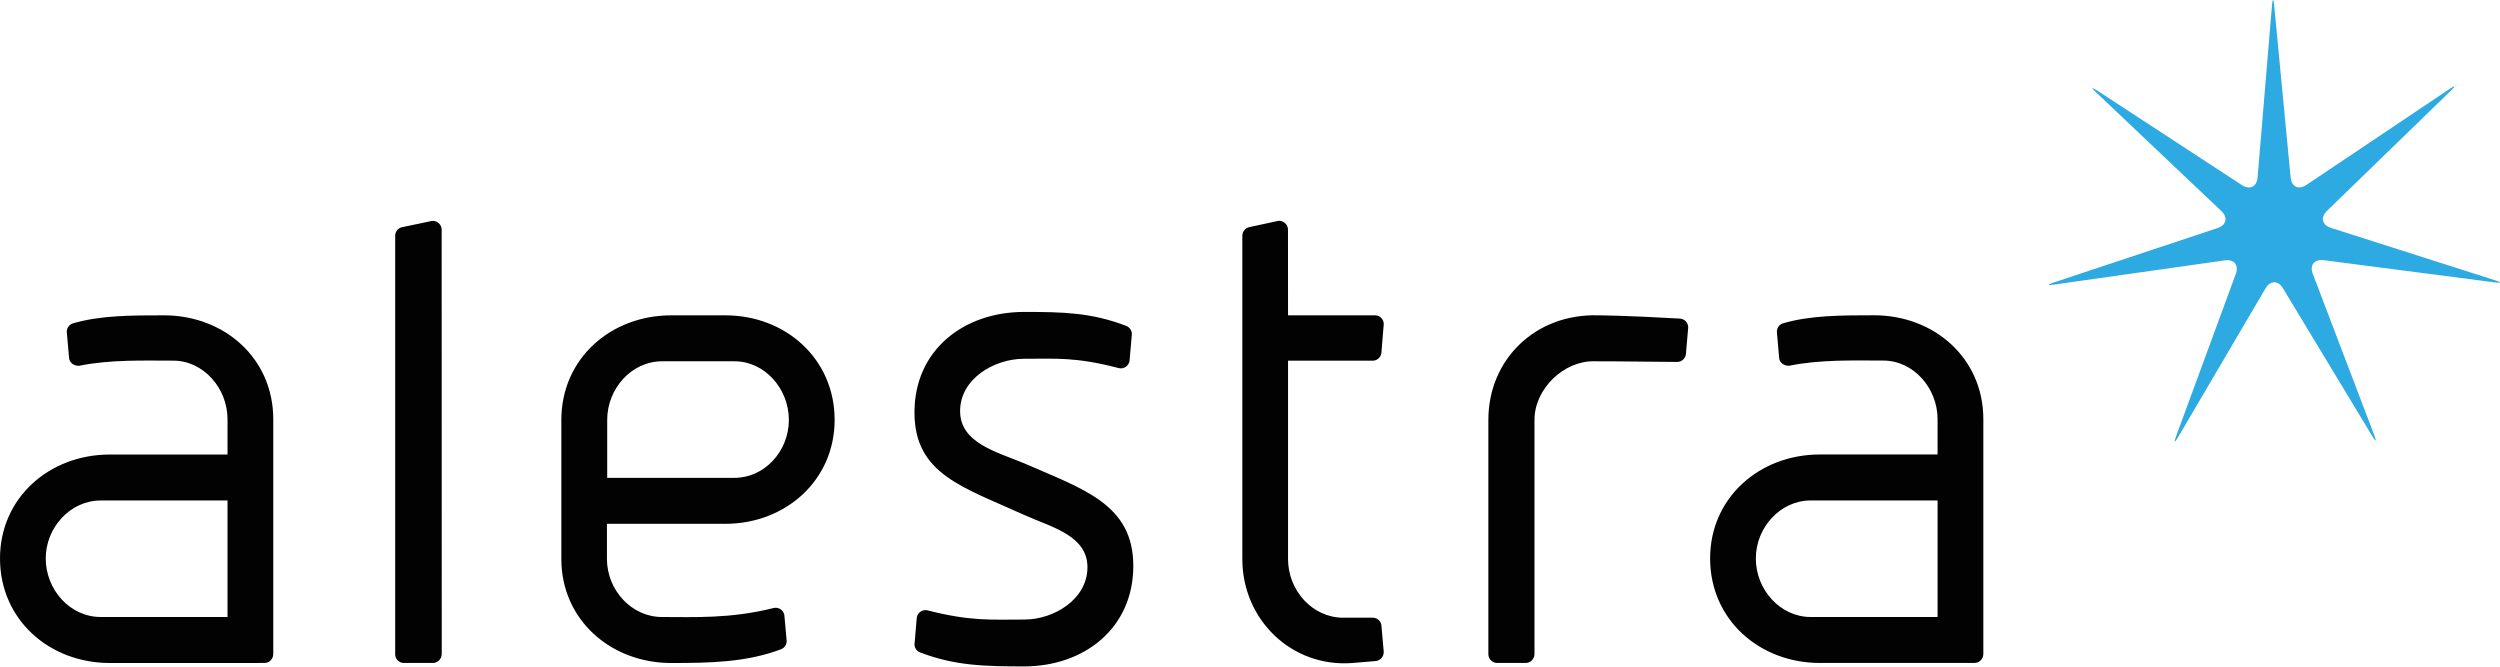
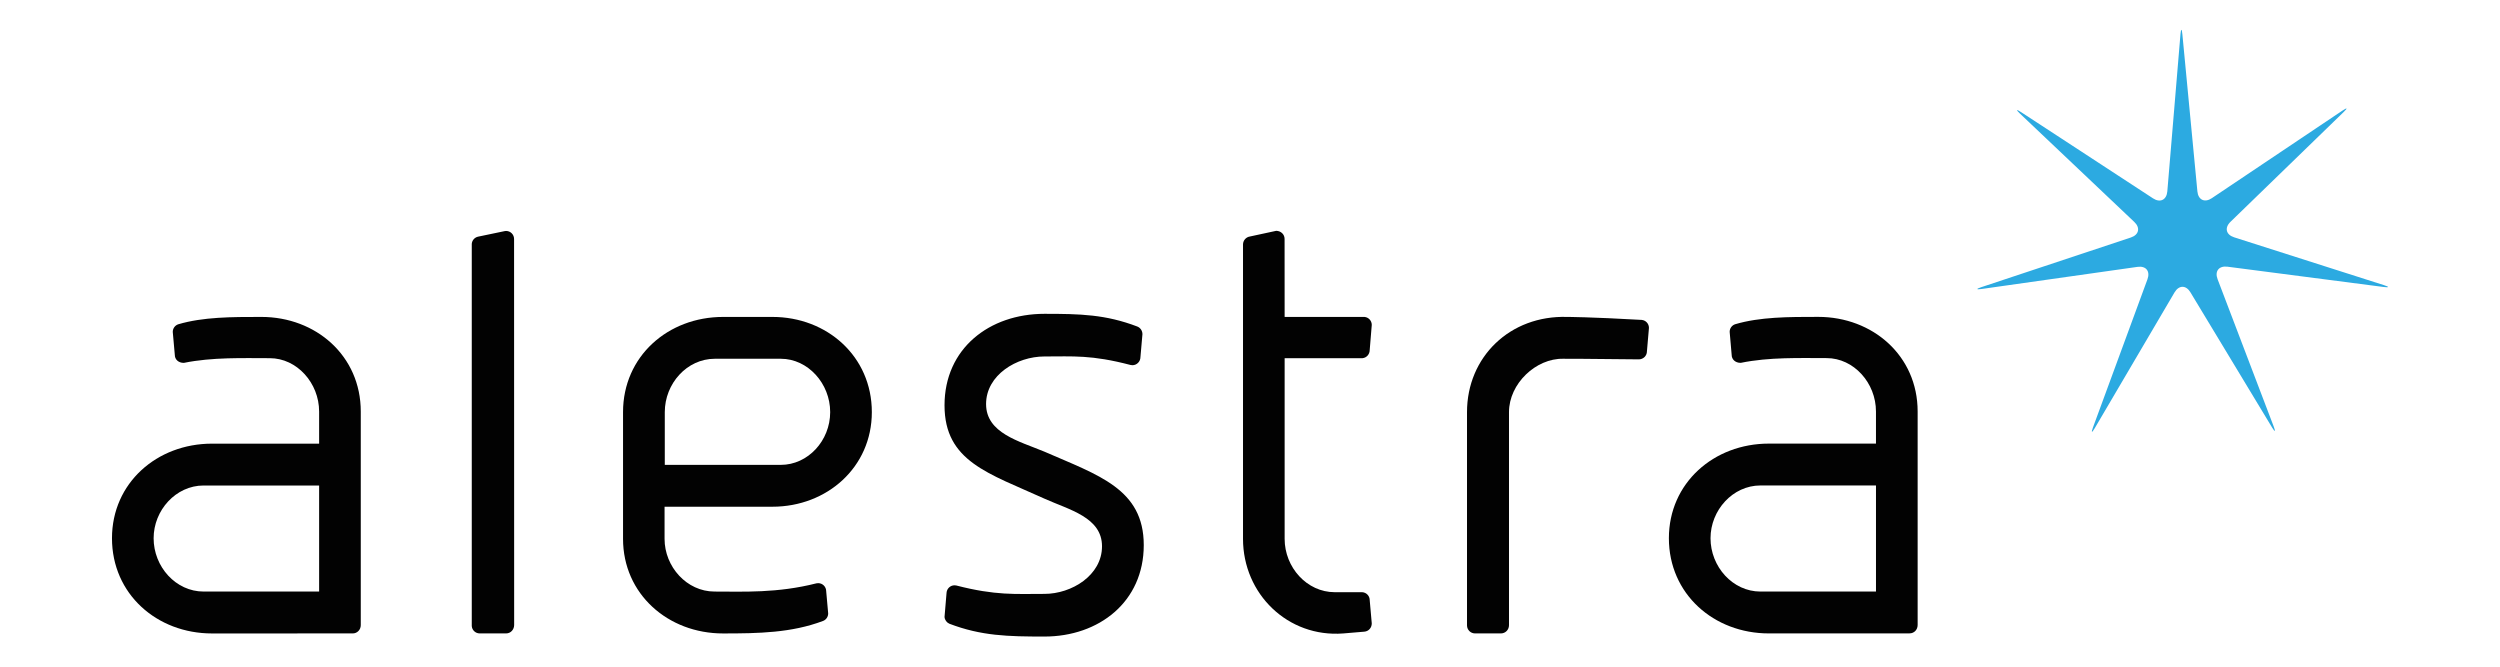
- <svg xmlns="http://www.w3.org/2000/svg" version="1.1" id="Layer_1" x="0px" y="0px" width="580.618px" height="154.769px" viewBox="0 0 580.618 154.769" enable-background="new 0 0 580.618 154.769" xml:space="preserve">
+ <svg xmlns="http://www.w3.org/2000/svg" version="1.1" id="Layer_1" x="0px" y="0px" width="637.754px" height="170px" viewBox="-37.947 -5.115 637.754 170" enable-background="new -37.947 -5.115 637.754 170" xml:space="preserve">
  <g>
    <g>
      <g>
-         <path fill-rule="evenodd" clip-rule="evenodd" fill="#2CAAE1" d="M551.469,101.22c0.518,1.359,0.32,1.457-0.432,0.211     l-20.824-34.475c-1.123-1.877-2.93-1.873-4.055,0.021l-20.373,34.67c-0.742,1.26-0.938,1.166-0.439-0.199l13.908-37.818     c0.752-2.051-0.373-3.471-2.541-3.164l-39.748,5.637c-1.438,0.203-1.48,0-0.113-0.457l38.16-12.672     c2.074-0.688,2.469-2.477,0.881-3.969l-29.18-27.65c-1.055-1.01-0.928-1.166,0.287-0.371l33.68,22.008     c1.816,1.191,3.451,0.393,3.639-1.787l3.357-40.117c0.129-1.449,0.34-1.449,0.477,0l3.836,40.117     c0.207,2.18,1.852,2.955,3.662,1.75l33.375-22.377c1.217-0.811,1.342-0.646,0.299,0.365L540.434,48.97     c-1.572,1.518-1.156,3.285,0.93,3.957l38.238,12.207c1.391,0.441,1.348,0.652-0.088,0.465l-39.867-5.18     c-2.156-0.271-3.291,1.152-2.502,3.199L551.469,101.22z" />
-         <path fill-rule="evenodd" clip-rule="evenodd" fill="#020202" d="M212.383,149.776l0.521-6.199     c0.092-1.055,0.961-1.877,2.027-1.877c0.15,0,0.291,0.012,0.439,0.043c10.094,2.598,14.973,2.145,22.504,2.145     c6.93,0,14.684-4.73,14.684-12.141c0-7.412-8.402-9.309-14.684-12.152c-14.207-6.463-25.492-9.463-25.492-23.814     c0-14.502,11.449-23.338,25.492-23.338c9.109,0,15.576,0.154,23.676,3.236c0.777,0.305,1.322,1.062,1.322,1.955l-0.51,5.836     c0,1.15-0.918,2.082-2.053,2.082c-0.16,0-0.334-0.027-0.498-0.066c-9.979-2.609-14.543-2.164-21.938-2.164     c-7.09,0-14.891,4.73-14.891,12.141c0,7.422,8.449,9.467,14.891,12.145c13.711,6.004,25.334,9.473,25.334,23.83     c0,14.506-11.463,23.332-25.334,23.332c-9.316,0-16.119-0.158-24.266-3.275C212.938,151.2,212.449,150.552,212.383,149.776z      M449.998,143.296v-27.068h-29.467c-7.09,0-12.744,6.332-12.744,13.457c0,7.27,5.654,13.611,12.744,13.611H449.998z      M437.402,83.739c-6.672,0-14.668-0.283-21.891,1.211c-1.414,0.02-2.328-0.902-2.328-2.033l-0.51-5.881     c0-0.898,0.58-1.664,1.393-1.934c6.348-1.879,13.613-1.879,21.203-1.879c13.896,0,25.357,9.91,25.357,24.141v54.475     c-0.012,1.217-0.914,2.121-2.051,2.121l-35.9,0.012c-14.057,0-25.506-10.061-25.506-24.287c0-14.082,11.449-24.135,25.506-24.135     h27.322v-8.186C449.998,90.083,444.344,83.739,437.402,83.739z M320.848,145.499l0.523,5.912c0,1.152-0.836,2.033-1.891,2.115     l-5.396,0.455c-14.096,1.08-25.557-10.059-25.557-24.133V54.735c0.014-0.996,0.742-1.859,1.752-2.014l6.719-1.451     c1.219,0.018,2.133,0.932,2.133,2.057l0.012,19.908h20.385c1.031,0.098,1.844,0.973,1.844,2.031l-0.523,6.381     c0,1.125-0.799,1.994-1.818,2.111h-19.887v46.09c0,7.27,5.666,13.611,12.795,13.611h6.975     C320.002,143.513,320.848,144.403,320.848,145.499z M389.508,84.06c-13.186-0.164-19.285-0.152-19.285-0.152     c-6.961-0.148-13.844,6.338-13.844,13.611v54.355c0,1.182-0.928,2.098-2.053,2.098h-6.615c-1.125,0-2.043-0.916-2.043-2.041     V97.519c0-14.072,10.979-24.748,25.566-24.283c0,0,5.703,0,18.98,0.758c1.059,0.09,1.869,0.969,1.869,2.041l-0.516,5.984     C391.568,83.144,390.633,84.06,389.508,84.06z M52.842,143.296v-27.057H23.373c-7.104,0-12.752,6.338-12.752,13.451     c0,7.271,5.648,13.605,12.752,13.605H52.842z M93.391,52.759l6.84-1.426l0.301-0.029c1.137,0,2.041,0.916,2.041,2.047     l0.021,98.494c-0.021,1.211-0.926,2.127-2.062,2.127h-6.725c-1.076,0-1.957-0.83-2.027-1.889V54.595     C91.85,53.716,92.484,52.956,93.391,52.759z M183.213,97.519c0,7.271-5.654,13.457-12.596,13.457h-29.596V97.519     c0-7.273,5.643-13.611,12.758-13.611h16.838C177.559,83.907,183.213,90.245,183.213,97.519z M40.258,83.759     c-6.686,0-14.682-0.289-21.914,1.199c-1.402,0.016-2.316-0.898-2.316-2.029l-0.523-5.881c0-0.898,0.586-1.662,1.391-1.934     c6.363-1.879,13.629-1.879,21.219-1.879c13.895,0,25.352,9.902,25.352,24.137v54.473c0,1.211-0.924,2.127-2.035,2.127     l-35.912,0.01C11.447,153.981,0,143.923,0,129.69c0-14.076,11.447-24.129,25.518-24.129h27.324v-8.189     C52.842,90.103,47.188,83.759,40.258,83.759z M182.195,143.192l0.508,5.688c0,0.873-0.543,1.625-1.32,1.916     c-8.029,3.023-16.361,3.186-25.492,3.186c-14.059,0-25.52-10.059-25.52-24.133v-32.33c0-14.232,11.461-24.283,25.52-24.283     h12.594c13.906,0,25.355,10.051,25.355,24.283c0,14.072-11.449,24.133-25.355,24.133h-27.521v8.197     c0,7.113,5.656,13.447,12.76,13.447c7.371,0,15.957,0.445,25.98-2.098c0.141-0.033,0.291-0.047,0.451-0.047     C181.279,141.151,182.195,142.075,182.195,143.192z" />
+         <path fill="#2CAAE1" d="M542.09,103.719c0.518,1.358,0.32,1.456-0.432,0.211l-20.824-34.476c-1.123-1.877-2.93-1.873-4.055,0.021     l-20.373,34.67c-0.742,1.26-0.939,1.166-0.439-0.199l13.908-37.818c0.752-2.051-0.373-3.471-2.541-3.164l-39.748,5.638     c-1.438,0.203-1.48,0-0.113-0.457l38.16-12.672c2.074-0.688,2.469-2.478,0.881-3.97l-29.18-27.649     c-1.055-1.01-0.928-1.166,0.287-0.371l33.68,22.008c1.816,1.191,3.451,0.393,3.639-1.787l3.357-40.117     c0.129-1.448,0.34-1.448,0.477,0l3.836,40.117c0.207,2.18,1.852,2.955,3.662,1.75l33.375-22.377     c1.217-0.811,1.342-0.646,0.299,0.365l-28.891,28.027c-1.572,1.518-1.156,3.284,0.93,3.956l38.238,12.207     c1.391,0.441,1.348,0.652-0.088,0.466l-39.867-5.181c-2.156-0.271-3.291,1.152-2.502,3.199L542.09,103.719z" />
+         <path fill="#020202" d="M203.003,152.274l0.521-6.199c0.092-1.055,0.961-1.877,2.027-1.877c0.15,0,0.291,0.012,0.439,0.043     c10.094,2.598,14.973,2.146,22.504,2.146c6.93,0,14.684-4.73,14.684-12.142c0-7.412-8.402-9.309-14.684-12.151     c-14.207-6.464-25.492-9.464-25.492-23.814c0-14.502,11.449-23.338,25.492-23.338c9.109,0,15.576,0.154,23.676,3.236     c0.777,0.305,1.322,1.062,1.322,1.954l-0.51,5.837c0,1.149-0.918,2.081-2.053,2.081c-0.16,0-0.334-0.026-0.498-0.065     c-9.979-2.609-14.543-2.164-21.938-2.164c-7.09,0-14.891,4.729-14.891,12.141c0,7.422,8.449,9.468,14.891,12.146     c13.711,6.004,25.334,9.473,25.334,23.83c0,14.506-11.463,23.332-25.334,23.332c-9.316,0-16.119-0.158-24.266-3.275     C203.559,153.698,203.07,153.05,203.003,152.274z" />
+         <path fill="#020202" d="M440.62,145.794v-27.067h-29.467c-7.09,0-12.744,6.332-12.744,13.457c0,7.27,5.654,13.61,12.744,13.61     H440.62L440.62,145.794z M428.024,86.237c-6.672,0-14.668-0.283-21.893,1.211c-1.414,0.021-2.328-0.902-2.328-2.033l-0.51-5.881     c0-0.897,0.58-1.664,1.395-1.934c6.348-1.879,13.611-1.879,21.201-1.879c13.896,0,25.357,9.909,25.357,24.141v54.475     c-0.012,1.218-0.914,2.121-2.051,2.121l-35.9,0.013c-14.057,0-25.506-10.062-25.506-24.287c0-14.082,11.449-24.136,25.506-24.136     h27.322v-8.186C440.62,92.581,434.965,86.237,428.024,86.237z" />
+         <path fill="#020202" d="M311.469,147.997l0.523,5.912c0,1.152-0.836,2.033-1.891,2.115l-5.396,0.455     c-14.097,1.08-25.558-10.06-25.558-24.133V57.233c0.014-0.996,0.742-1.859,1.752-2.014l6.72-1.451     c1.219,0.018,2.133,0.932,2.133,2.057l0.012,19.908h20.385c1.031,0.098,1.844,0.973,1.844,2.031l-0.523,6.381     c0,1.125-0.799,1.994-1.816,2.11h-19.888v46.091c0,7.27,5.666,13.61,12.796,13.61h6.975     C310.624,146.011,311.469,146.901,311.469,147.997z" />
+         <path fill="#020202" d="M380.129,86.558c-13.186-0.164-19.285-0.152-19.285-0.152C353.883,86.258,347,92.744,347,100.017v54.354     c0,1.183-0.928,2.099-2.053,2.099h-6.615c-1.125,0-2.043-0.916-2.043-2.041v-54.412c0-14.072,10.979-24.748,25.566-24.283     c0,0,5.703,0,18.979,0.758c1.061,0.09,1.869,0.969,1.869,2.041l-0.516,5.984C382.19,85.642,381.254,86.558,380.129,86.558z" />
+         <path fill="#020202" d="M84.012,55.257l6.84-1.426l0.301-0.028c1.137,0,2.041,0.916,2.041,2.047l0.021,98.494     c-0.021,1.211-0.926,2.127-2.062,2.127h-6.725c-1.076,0-1.957-0.83-2.027-1.89V57.094C82.471,56.214,83.104,55.454,84.012,55.257     z" />
+         <path fill="#020202" d="M43.462,145.794v-27.057H13.994c-7.104,0-12.752,6.338-12.752,13.451c0,7.271,5.648,13.604,12.752,13.604     L43.462,145.794L43.462,145.794z M30.878,86.257c-6.686,0-14.682-0.288-21.914,1.199c-1.402,0.017-2.316-0.897-2.316-2.028     l-0.523-5.882c0-0.897,0.586-1.662,1.391-1.934c6.363-1.879,13.629-1.879,21.219-1.879c13.895,0,25.352,9.902,25.352,24.137     v54.474c0,1.211-0.924,2.127-2.035,2.127l-35.912,0.01c-14.073-0.001-25.52-10.06-25.52-24.292     c0-14.076,11.447-24.129,25.518-24.129h27.324V99.87C43.462,92.601,37.809,86.257,30.878,86.257z" />
+         <path fill="#020202" d="M159.105,124.15c13.906,0,25.355-10.062,25.355-24.133c0-14.232-11.449-24.283-25.355-24.283h-12.594     c-14.059,0-25.52,10.051-25.52,24.283v32.33c0,14.073,11.461,24.133,25.52,24.133c9.131,0,17.463-0.163,25.492-3.187     c0.777-0.291,1.32-1.043,1.32-1.916l-0.508-5.688c0-1.117-0.916-2.041-2.04-2.041c-0.16,0-0.31,0.014-0.451,0.047     c-10.023,2.543-18.609,2.098-25.98,2.098c-7.104,0-12.76-6.334-12.76-13.446v-8.197H159.105z M131.642,100.017     c0-7.273,5.643-13.611,12.758-13.611h16.838c6.942-0.001,12.596,6.337,12.596,13.611c0,7.271-5.654,13.457-12.596,13.457h-29.596     V100.017z" />
      </g>
    </g>
  </g>
</svg>
